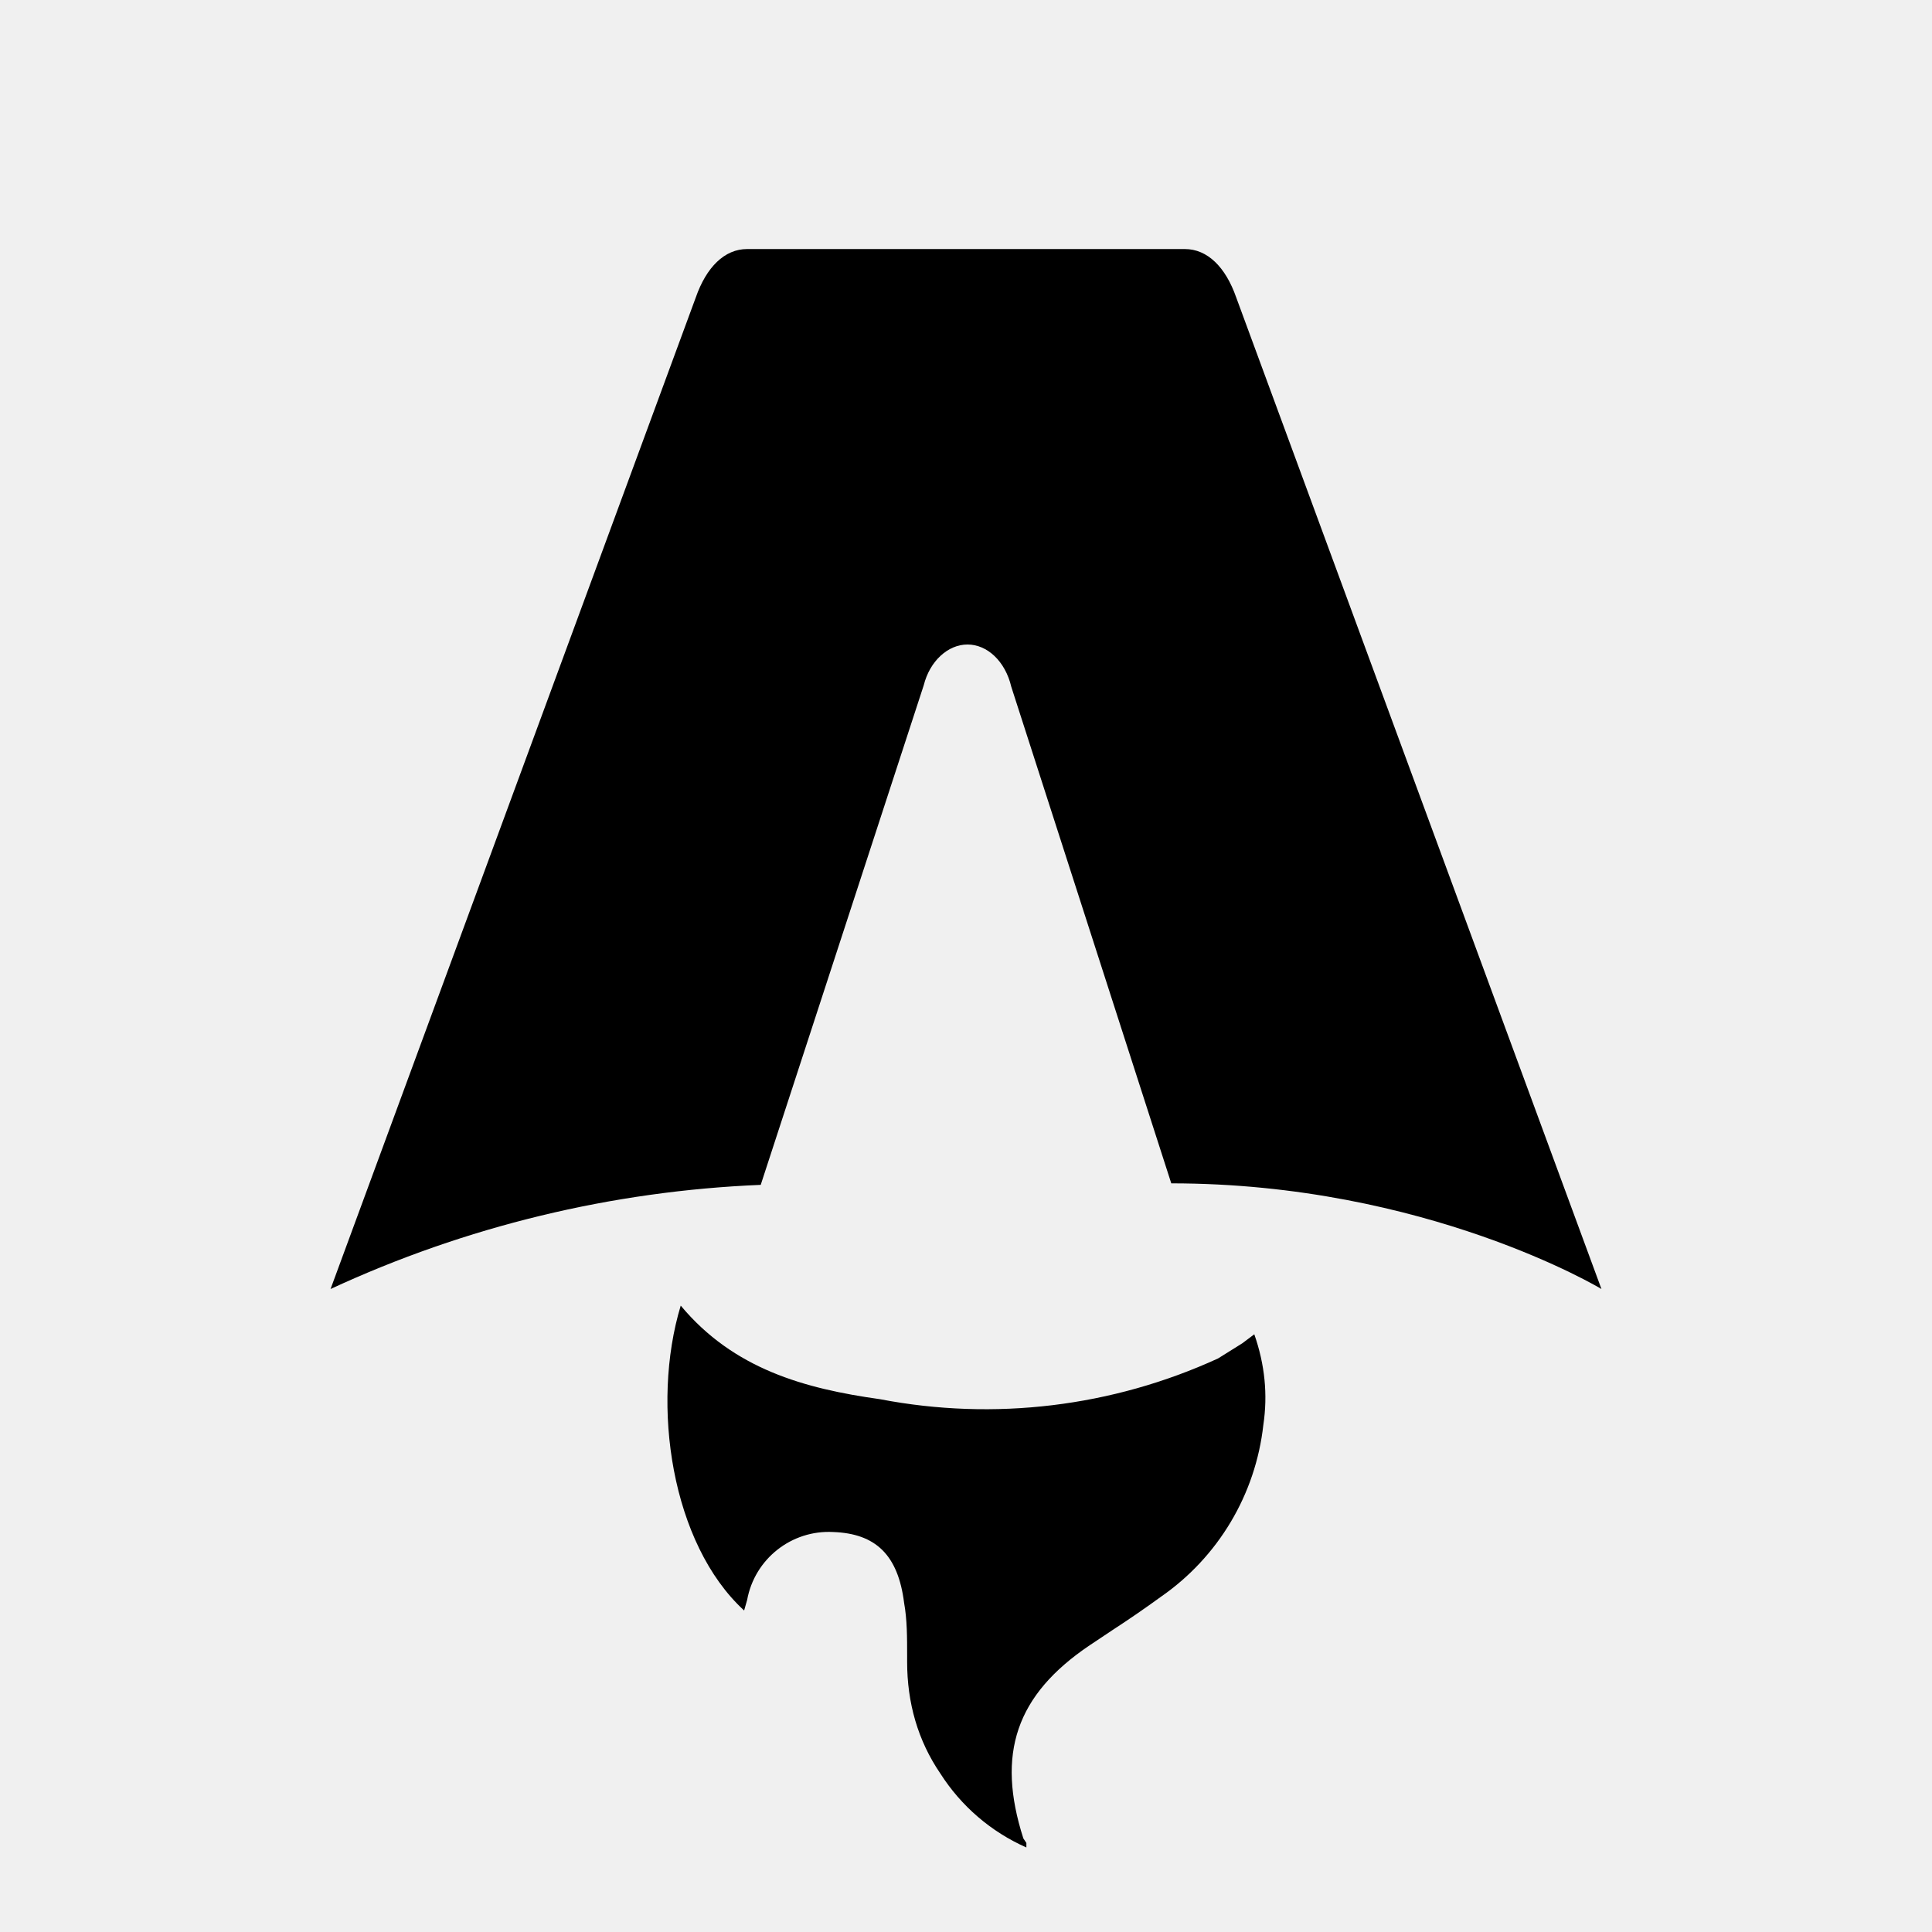
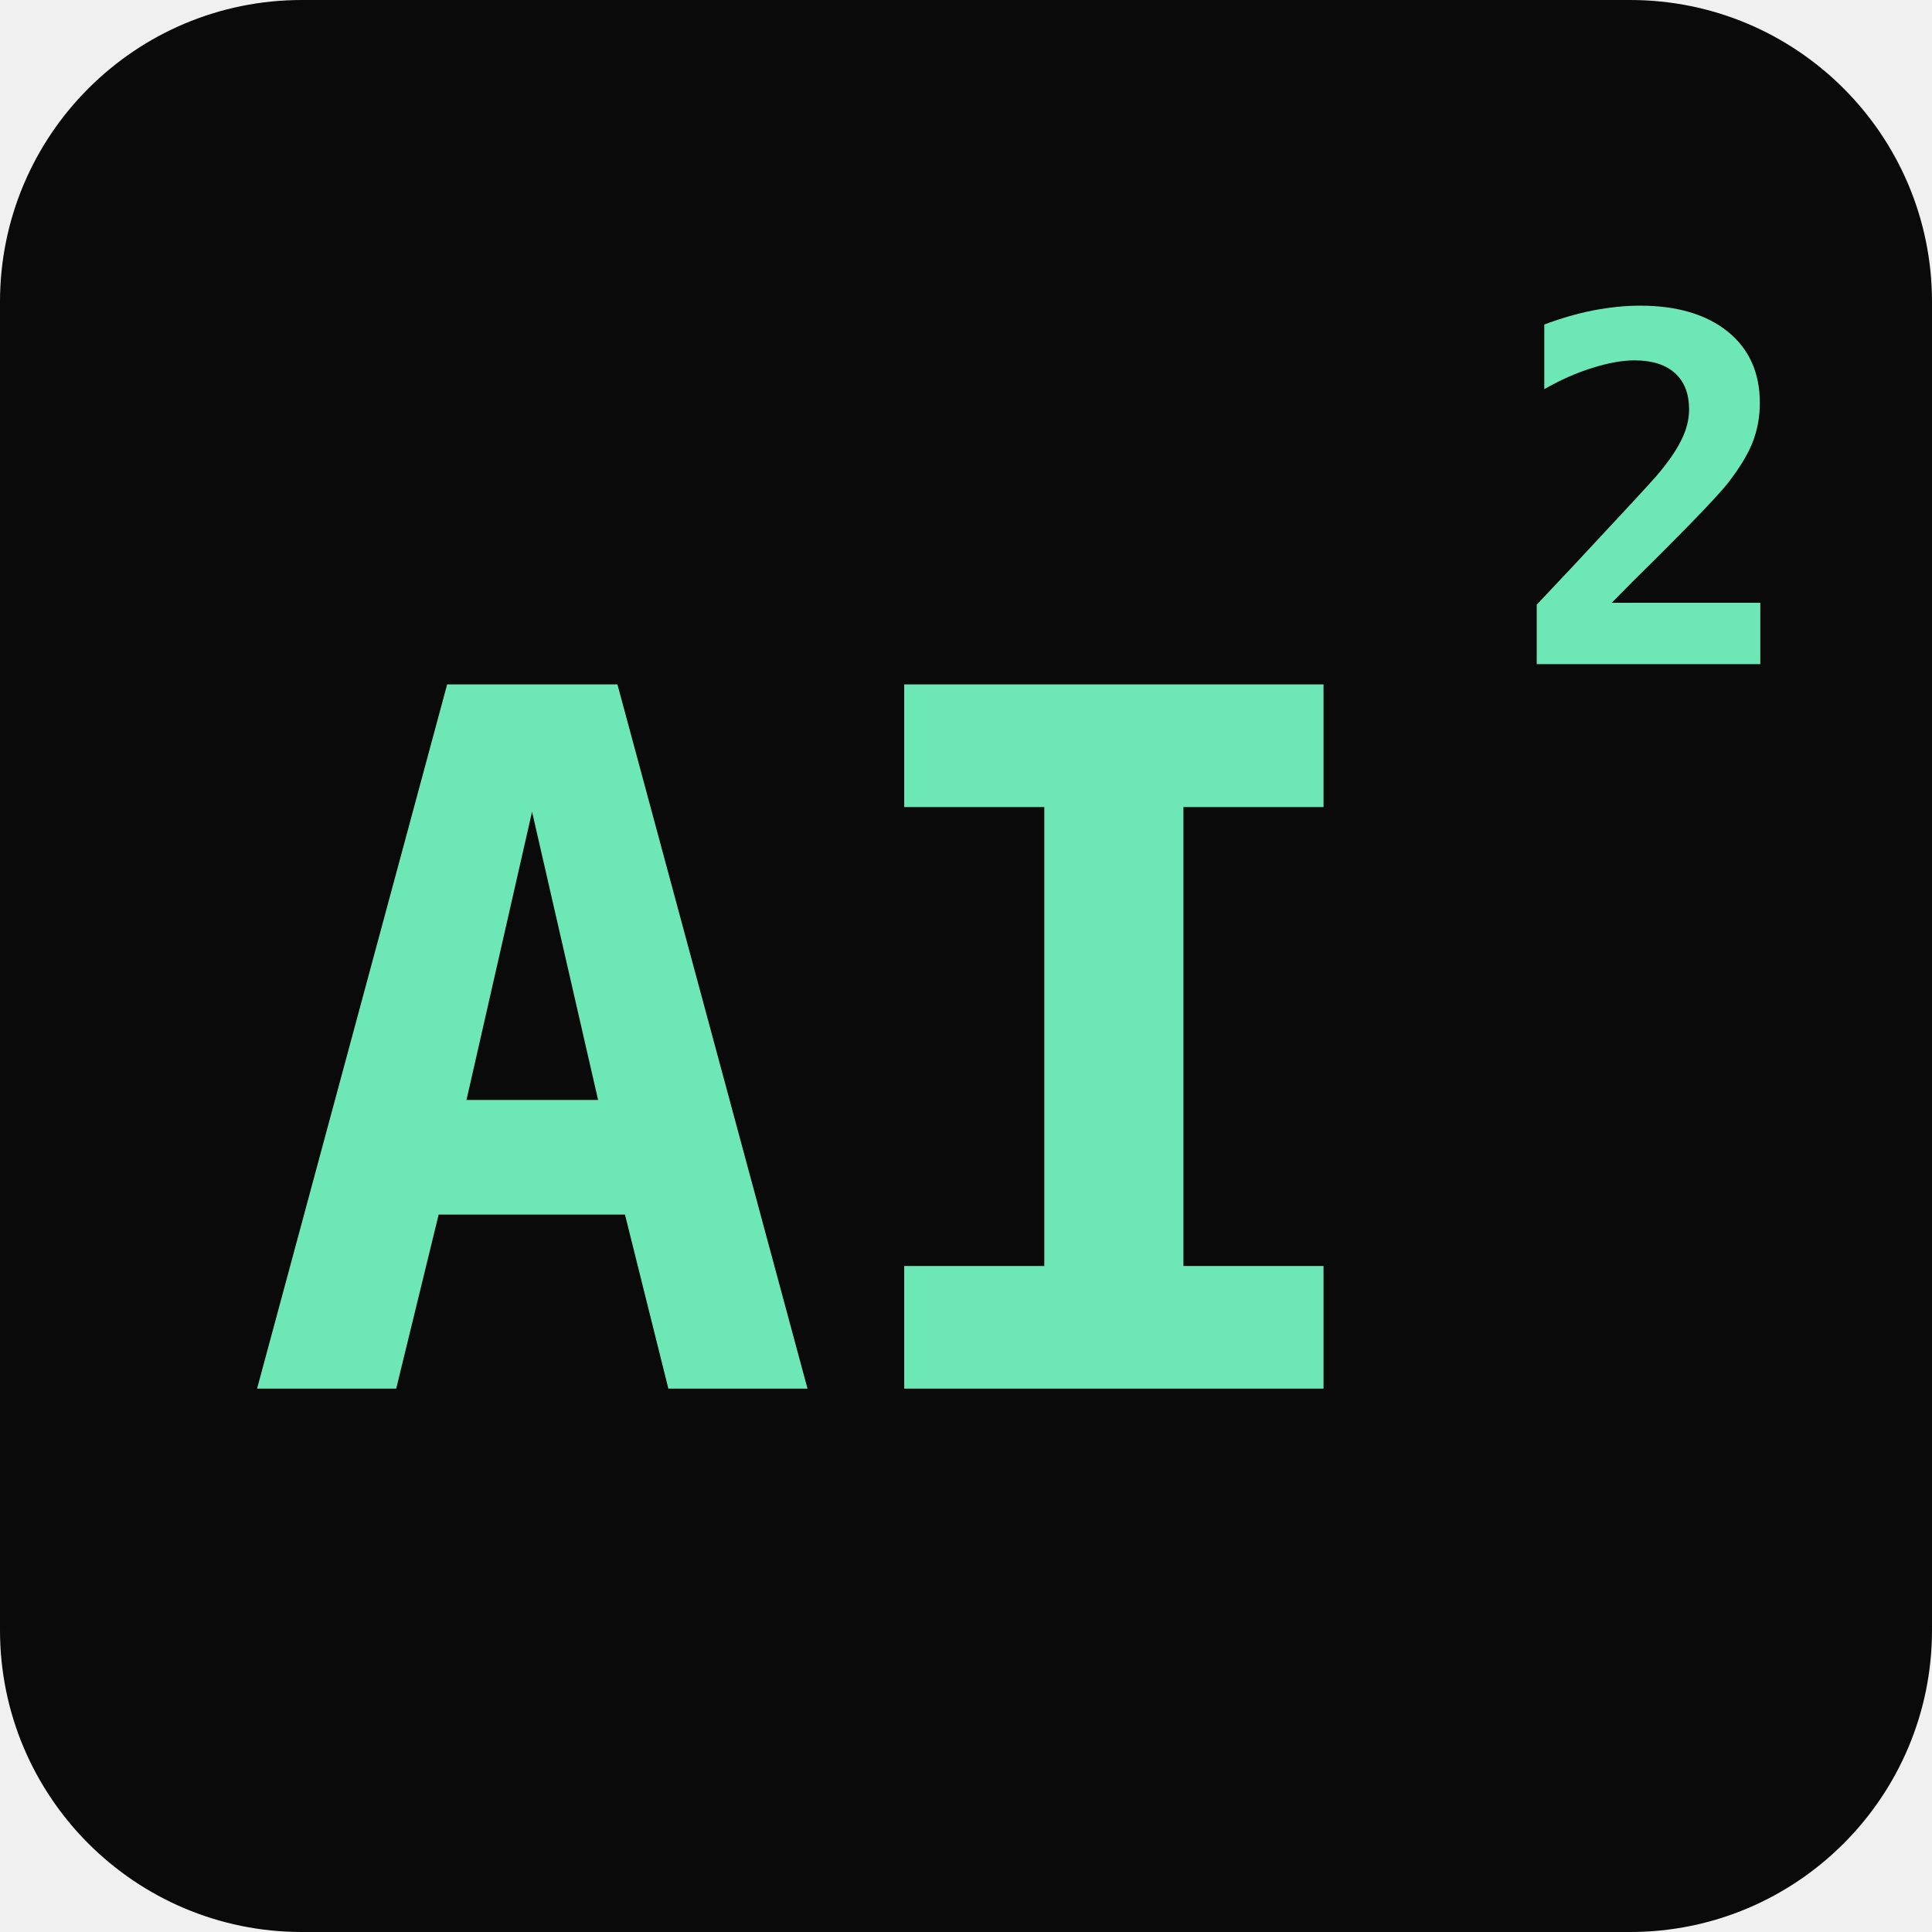
- <svg xmlns="http://www.w3.org/2000/svg" fill="none" viewBox="0 0 128 128">
-   <path d="M50.4 78.5a75.1 75.1 0 0 0-28.5 6.9l24.2-65.7c.7-2 1.9-3.2 3.4-3.2h29c1.5 0 2.7 1.2 3.4 3.2l24.2 65.7s-11.6-7-28.5-7L67 45.5c-.4-1.7-1.6-2.8-2.9-2.8-1.3 0-2.5 1.1-2.9 2.7L50.4 78.5Zm-1.1 28.2Zm-4.2-20.2c-2 6.6-.6 15.8 4.2 20.2a17.5 17.5 0 0 1 .2-.7 5.5 5.5 0 0 1 5.7-4.5c2.8.1 4.3 1.5 4.7 4.7.2 1.1.2 2.3.2 3.5v.4c0 2.7.7 5.2 2.2 7.4a13 13 0 0 0 5.7 4.9v-.3l-.2-.3c-1.8-5.6-.5-9.5 4.4-12.8l1.5-1a73 73 0 0 0 3.2-2.2 16 16 0 0 0 6.8-11.4c.3-2 .1-4-.6-6l-.8.6-1.6 1a37 37 0 0 1-22.4 2.7c-5-.7-9.7-2-13.2-6.2Z" />
-   <style>
-         path { fill: #000; }
-         @media (prefers-color-scheme: dark) {
-             path { fill: #FFF; }
-         }
-     </style>
+ <svg xmlns="http://www.w3.org/2000/svg" viewBox="0 0 64 64">
+   <rect width="64" height="64" rx="10" fill="#0a0a0a" />
+   <text x="8" y="46" font-family="JetBrains Mono, ui-monospace, monospace" font-size="32" font-weight="700" fill="#6ee7b7">AI</text>
+   <text x="50" y="22" font-family="JetBrains Mono, ui-monospace, monospace" font-size="16" font-weight="700" fill="#6ee7b7">2</text>
</svg>
